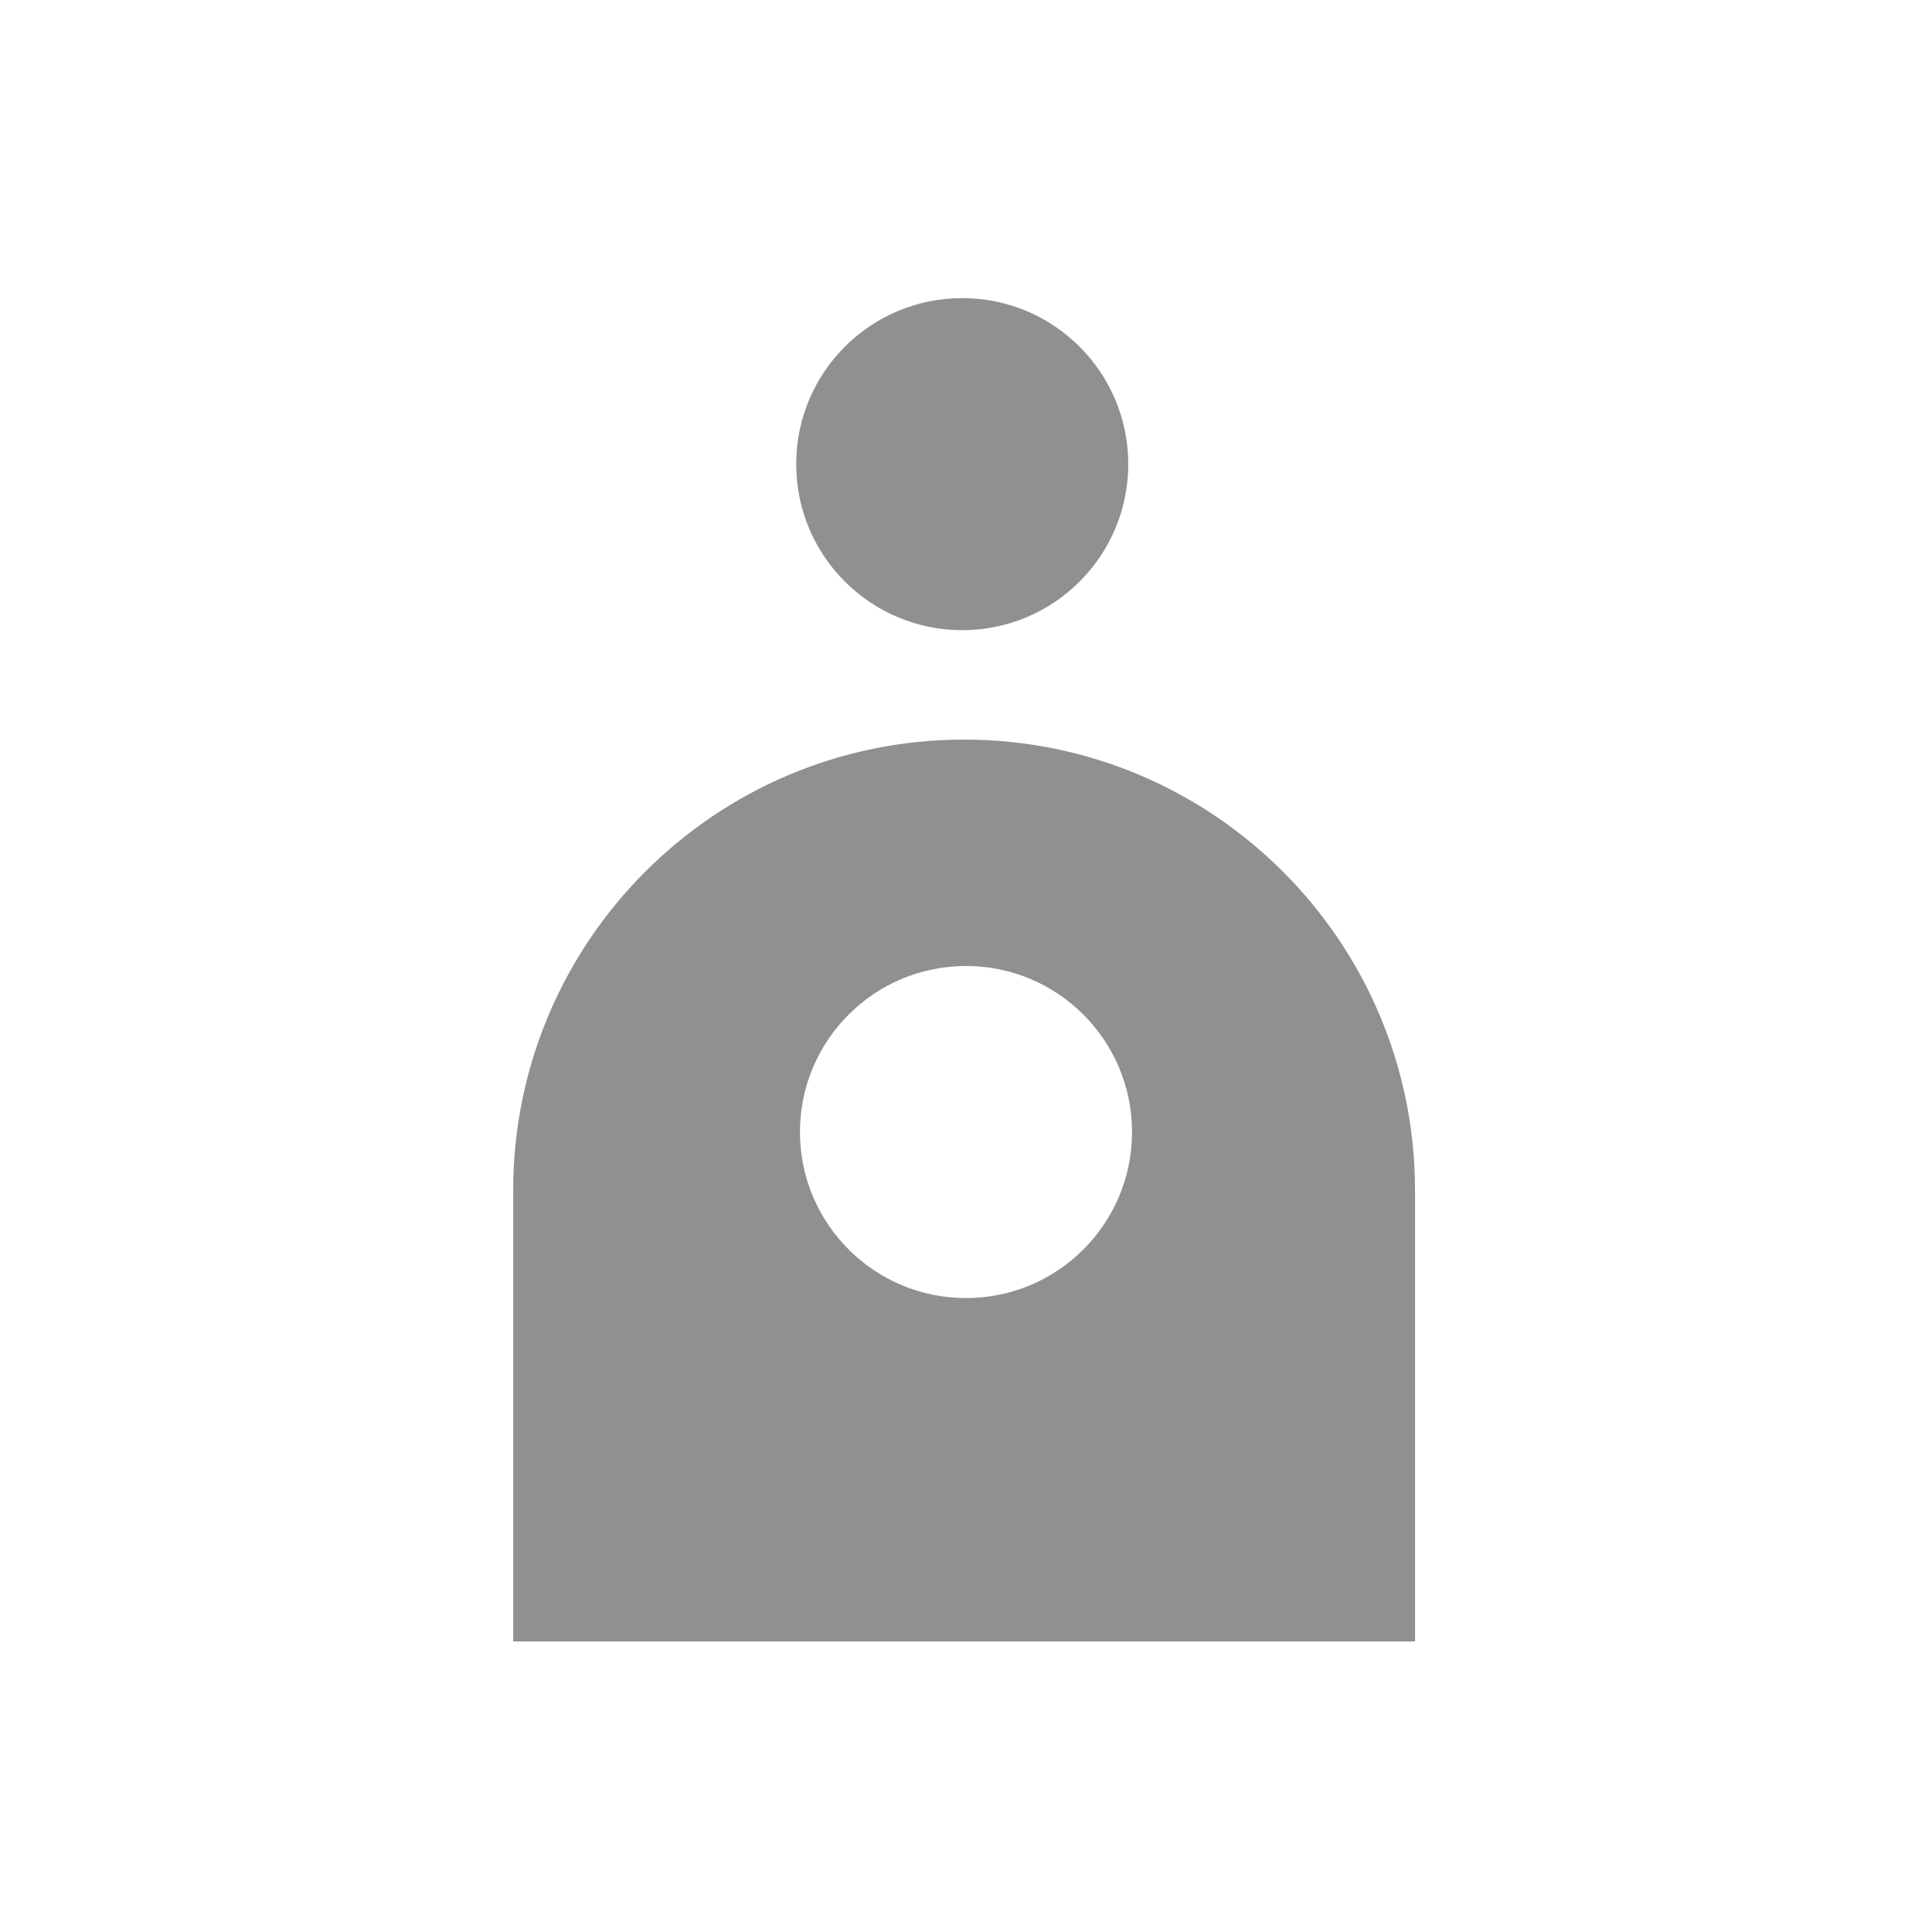
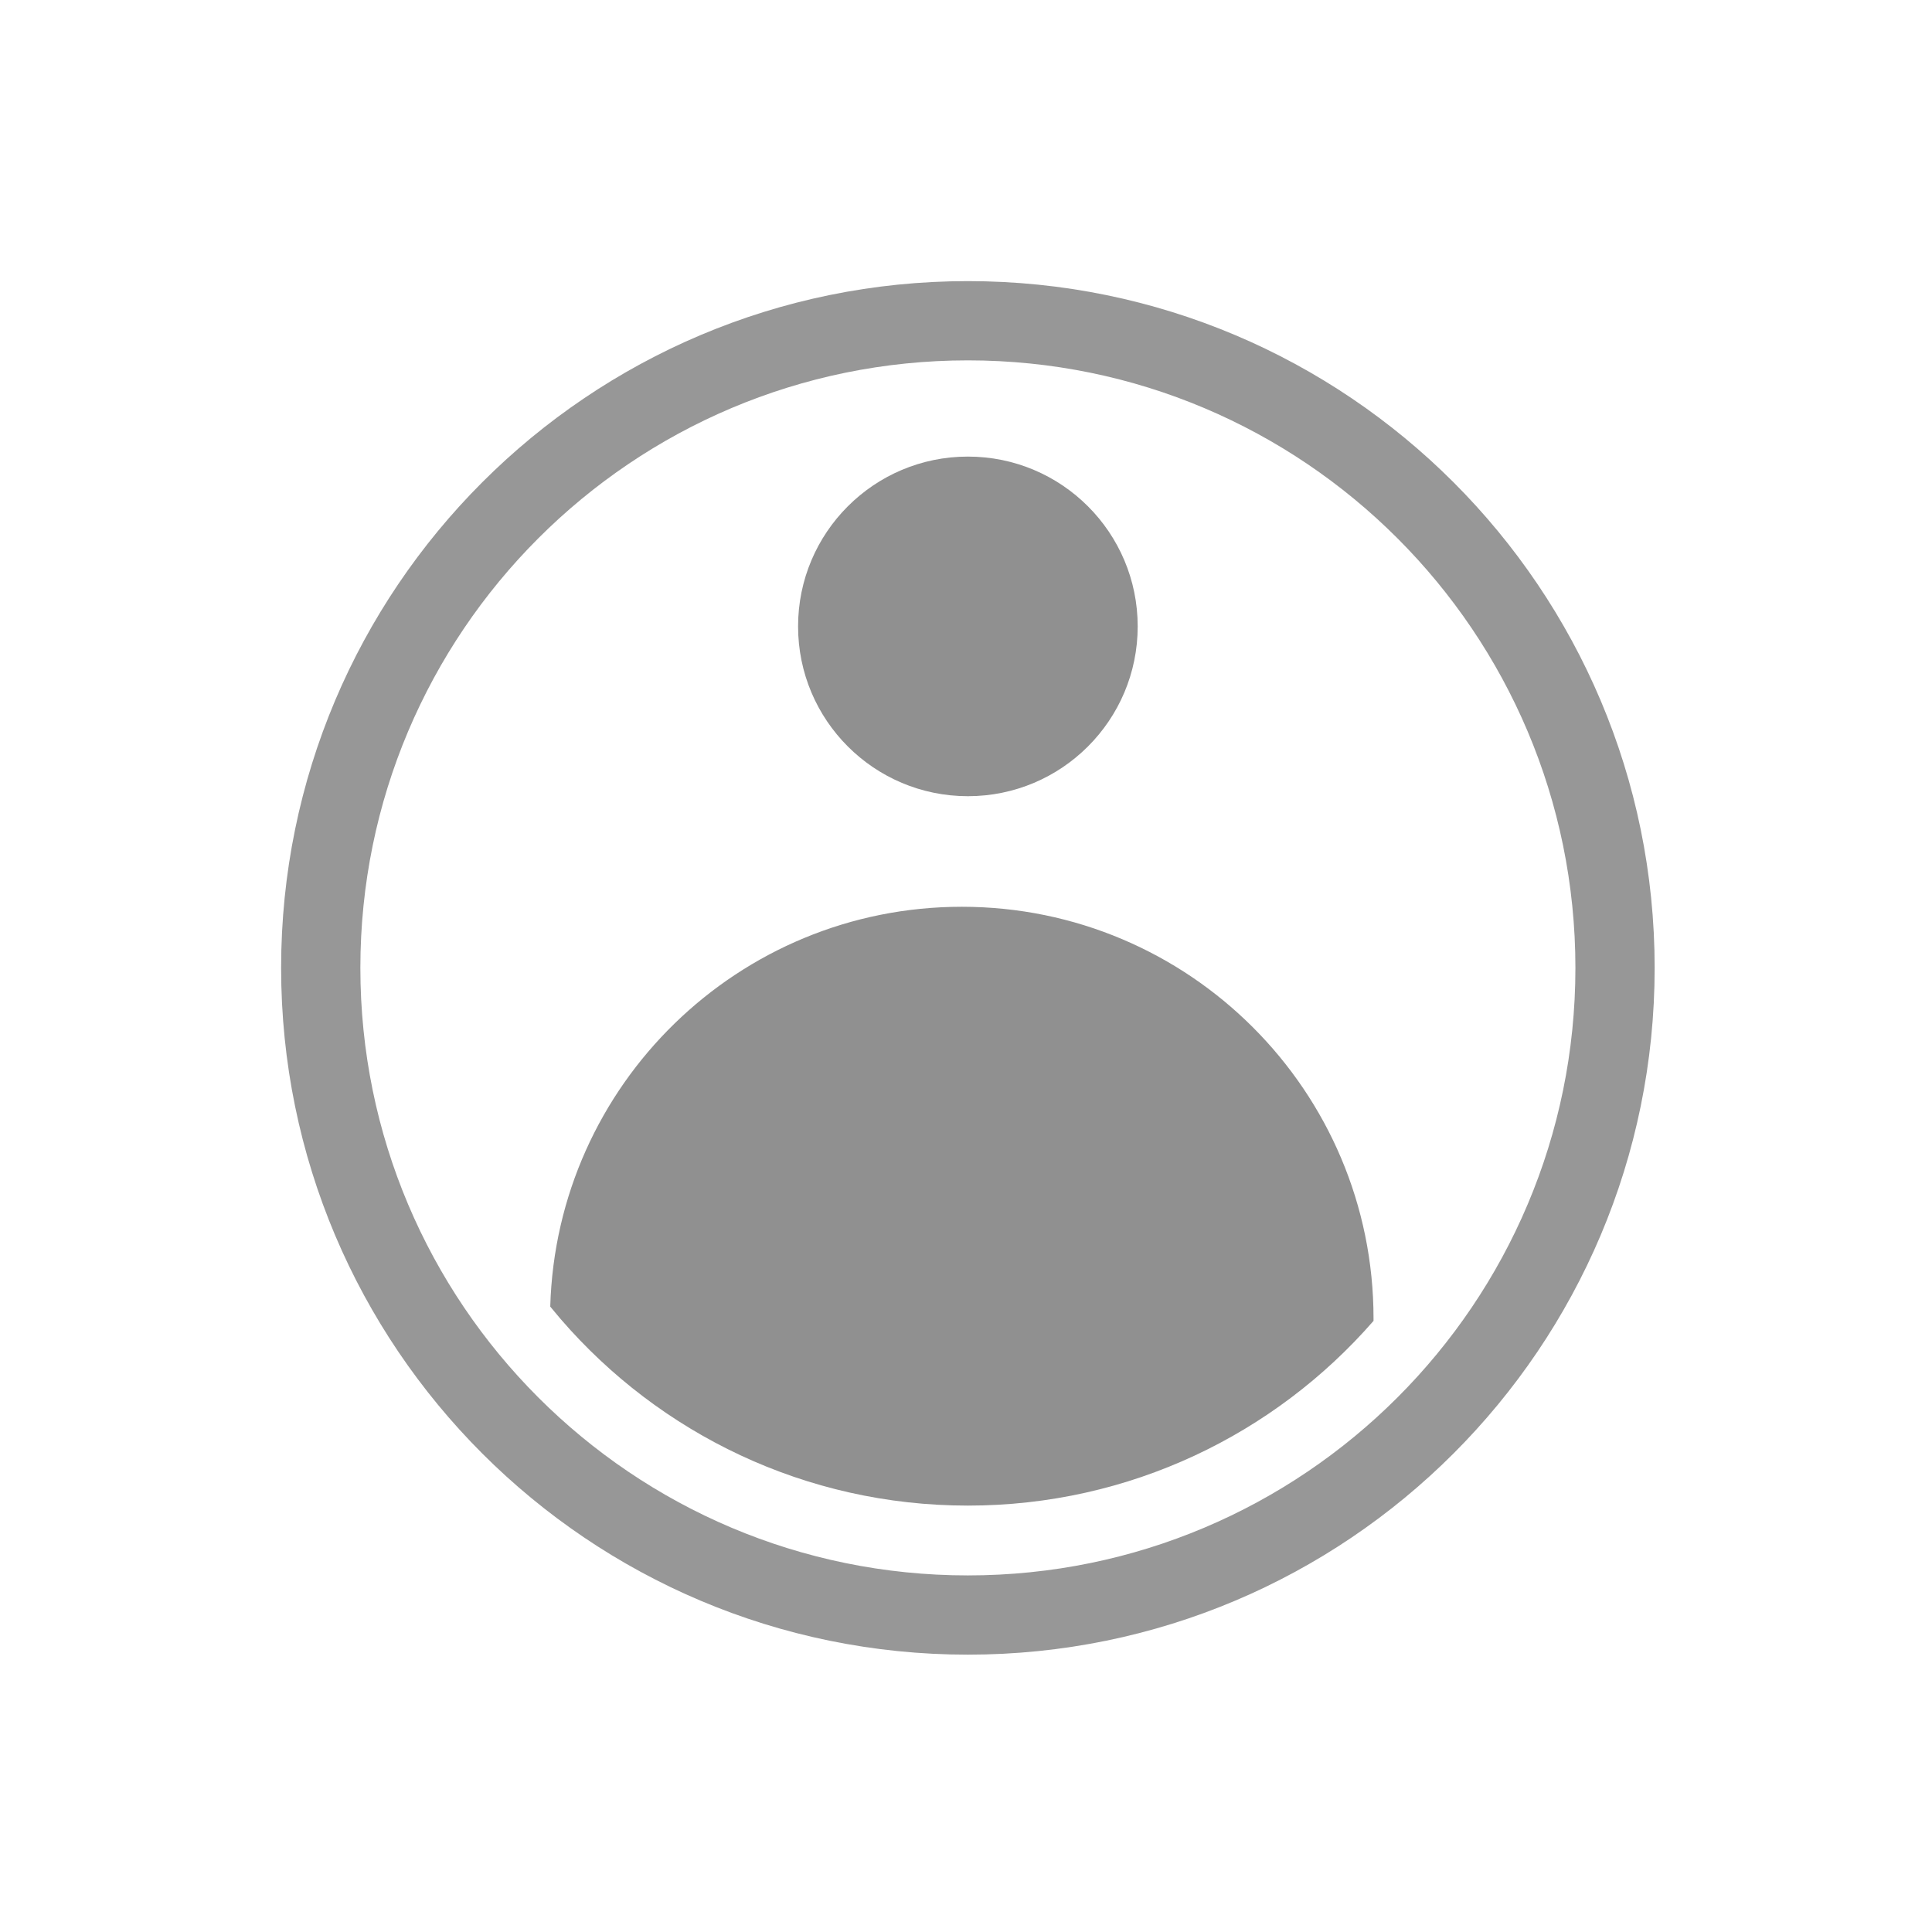
<svg xmlns="http://www.w3.org/2000/svg" width="512px" height="512px" viewBox="0 0 512 512" version="1.1">
  <defs />
  <g id="Page-1" stroke="none" stroke-width="1" fill="none" fill-rule="evenodd">
    <g id="owner">
      <g id="Guide" transform="translate(-3, -3)" />
-       <circle id="Oval-173" fill="#909090" cx="255" cy="123" r="44" />
-       <path d="M214.892,315.721 L136,315.721 C136,315.647 136,315.574 136,315.5 C136,249.502 189.502,196 255.5,196 C321.498,196 375,249.502 375,315.5 C375,315.574 375,315.647 375,315.721 L375,315.721 L297.108,315.721 C297.108,315.721 297.108,315.721 297.108,315.721 L375,315.721 L375,435 L136,435 L136,315.721 L214.892,315.721 C214.892,315.721 214.892,315.721 214.892,315.721 L214.892,315.721 Z M256,344 C280.301,344 300,324.301 300,300 C300,275.699 280.301,256 256,256 C231.699,256 212,275.699 212,300 C212,324.301 231.699,344 256,344 Z" id="Oval-172" fill="#909090" />
+       <ellipse id="Oval-173" fill="#909090" cx="256.5" cy="166" rx="45" ry="45" />
+       <path d="M145.822,346.266 C147.488,287.461 195.681,240.303 254.889,240.303 C315.149,240.303 364,289.154 364,349.414 C364,349.482 364,349.549 364,349.616 L364,349.616 L148.628,349.616 C148.628,349.616 148.628,349.616 148.628,349.616 L364,349.616 L364,350.045 C337.875,380.041 299.402,399 256.5,399 C213.394,399 174.759,379.86 148.628,349.616 Z" id="Oval-172" fill="#909090" />
+       <path d="M256.5,438.5 C357.016,438.5 438.5,357.016 438.5,256.5 C438.5,155.984 357.016,74.5 256.5,74.5 C155.984,74.5 74.5,155.984 74.5,256.5 C74.5,357.016 155.984,438.5 256.5,438.5 L256.5,438.5 Z M256.5,417.5 C167.582,417.5 95.5,345.418 95.5,256.5 C95.5,167.582 167.582,95.5 256.5,95.5 C345.418,95.5 417.5,167.582 417.5,256.5 C417.5,345.418 345.418,417.5 256.5,417.5 L256.5,417.5 Z" id="Shape" fill="#979797" />
    </g>
  </g>
</svg>
